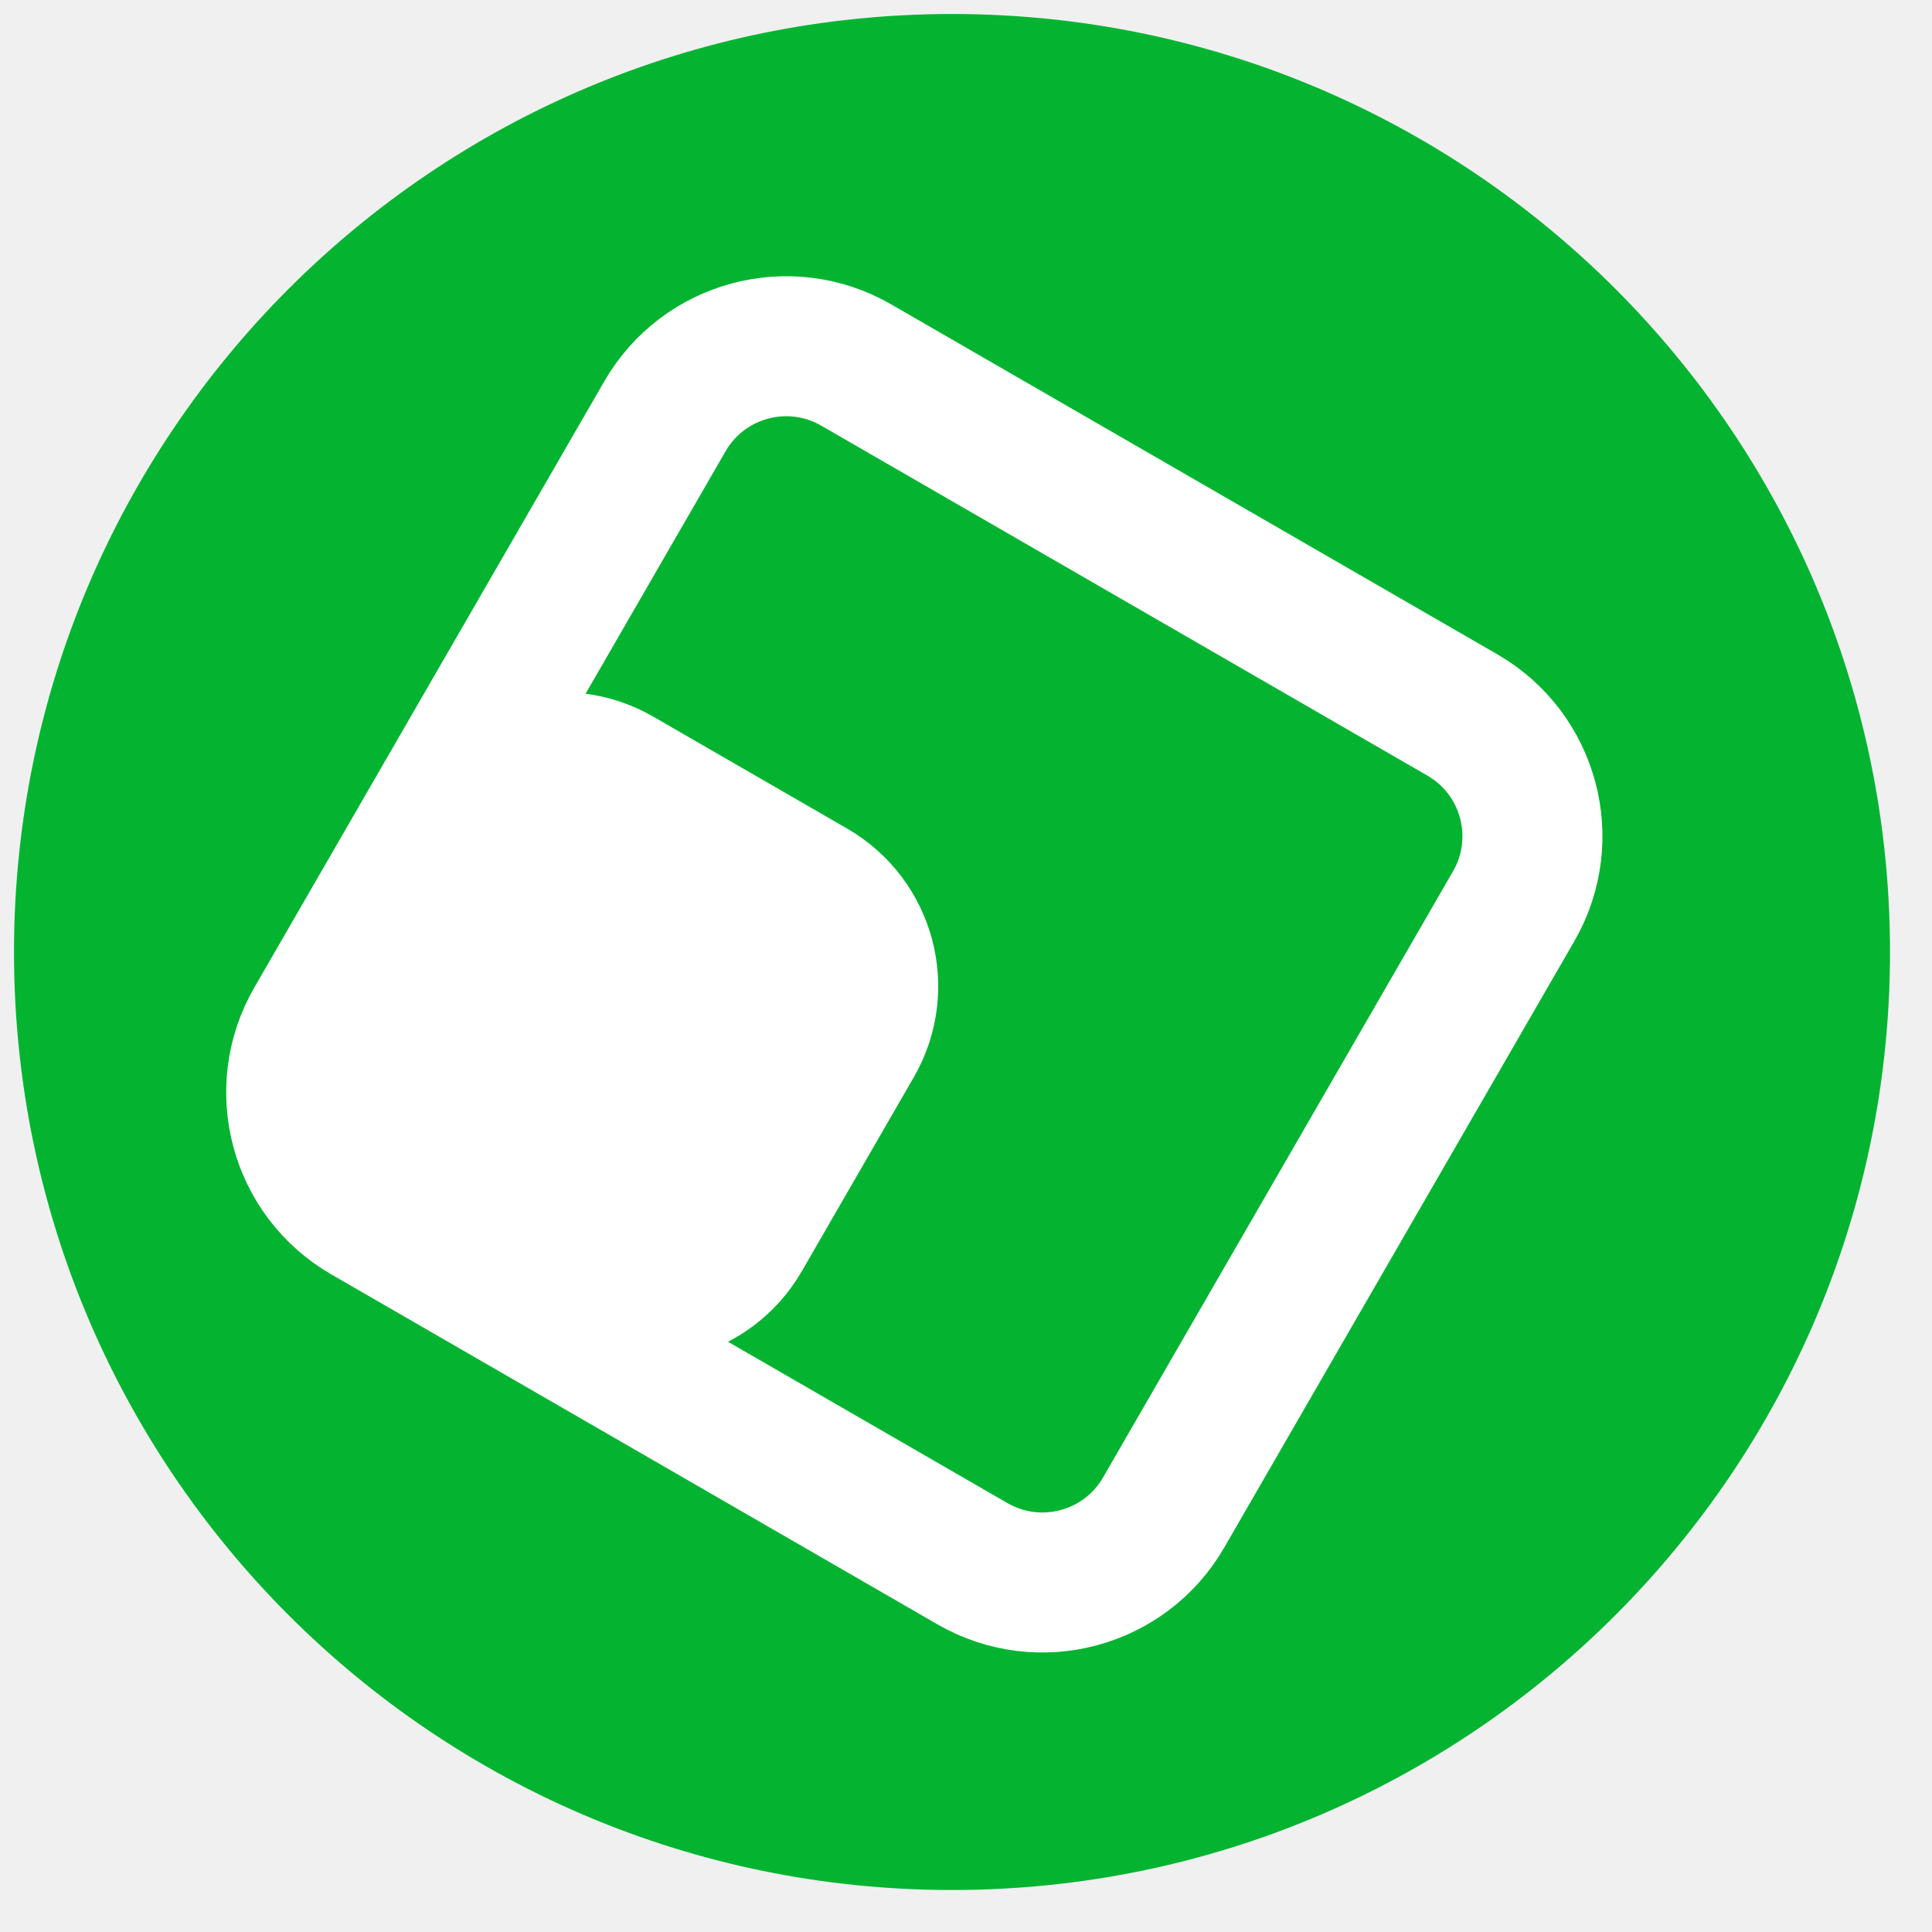
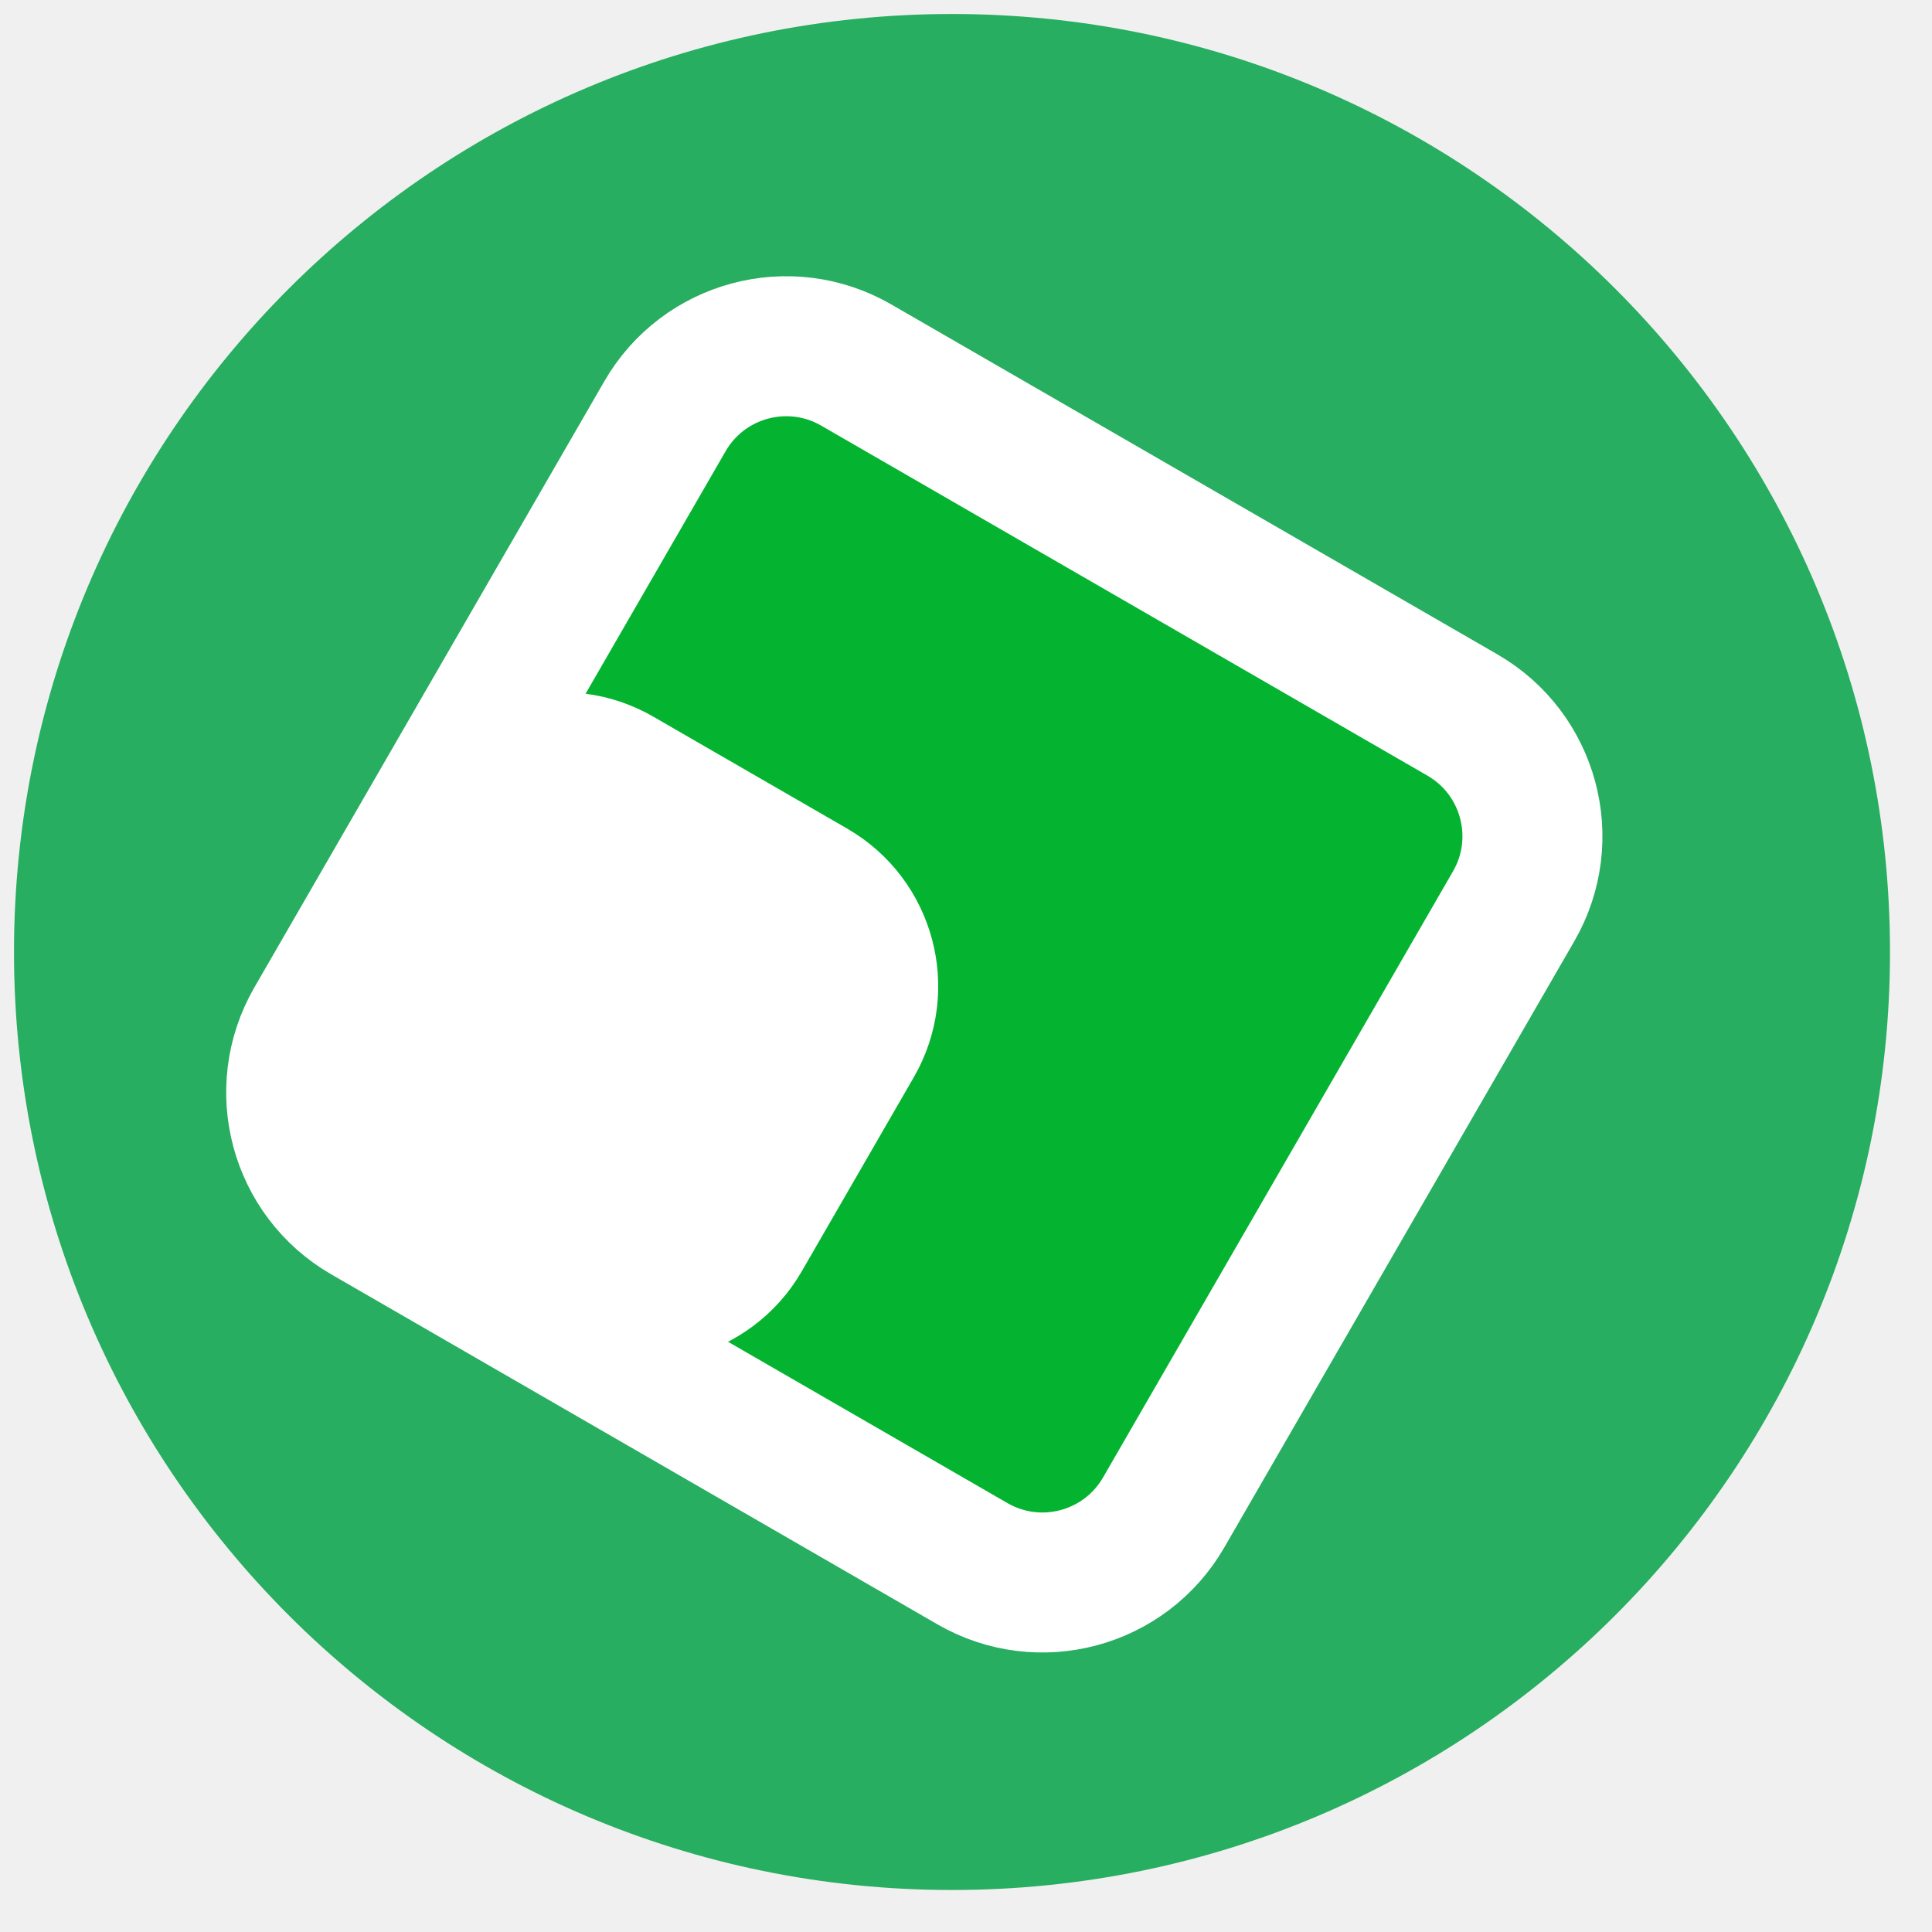
<svg xmlns="http://www.w3.org/2000/svg" width="69" height="69" version="1.1">
-   <circle cx="34" cy="34" r="32" stroke="#04B431" stroke-width="3" fill="#04B431" />
+   <circle cx="34" cy="34" r="32" stroke="#27ae60" stroke-width="3" fill="#27ae60" />
  <rect x="28" y="-4" rx="5" ry="5" width="35" height="35" stroke="white" stroke-width="5" fill="#04B431" transform="rotate(30)" />
  <rect x="29" y="13" rx="4" ry="4" width="16" height="16" stroke="white" stroke-width="5" fill="white" transform="rotate(30)" />
</svg>
